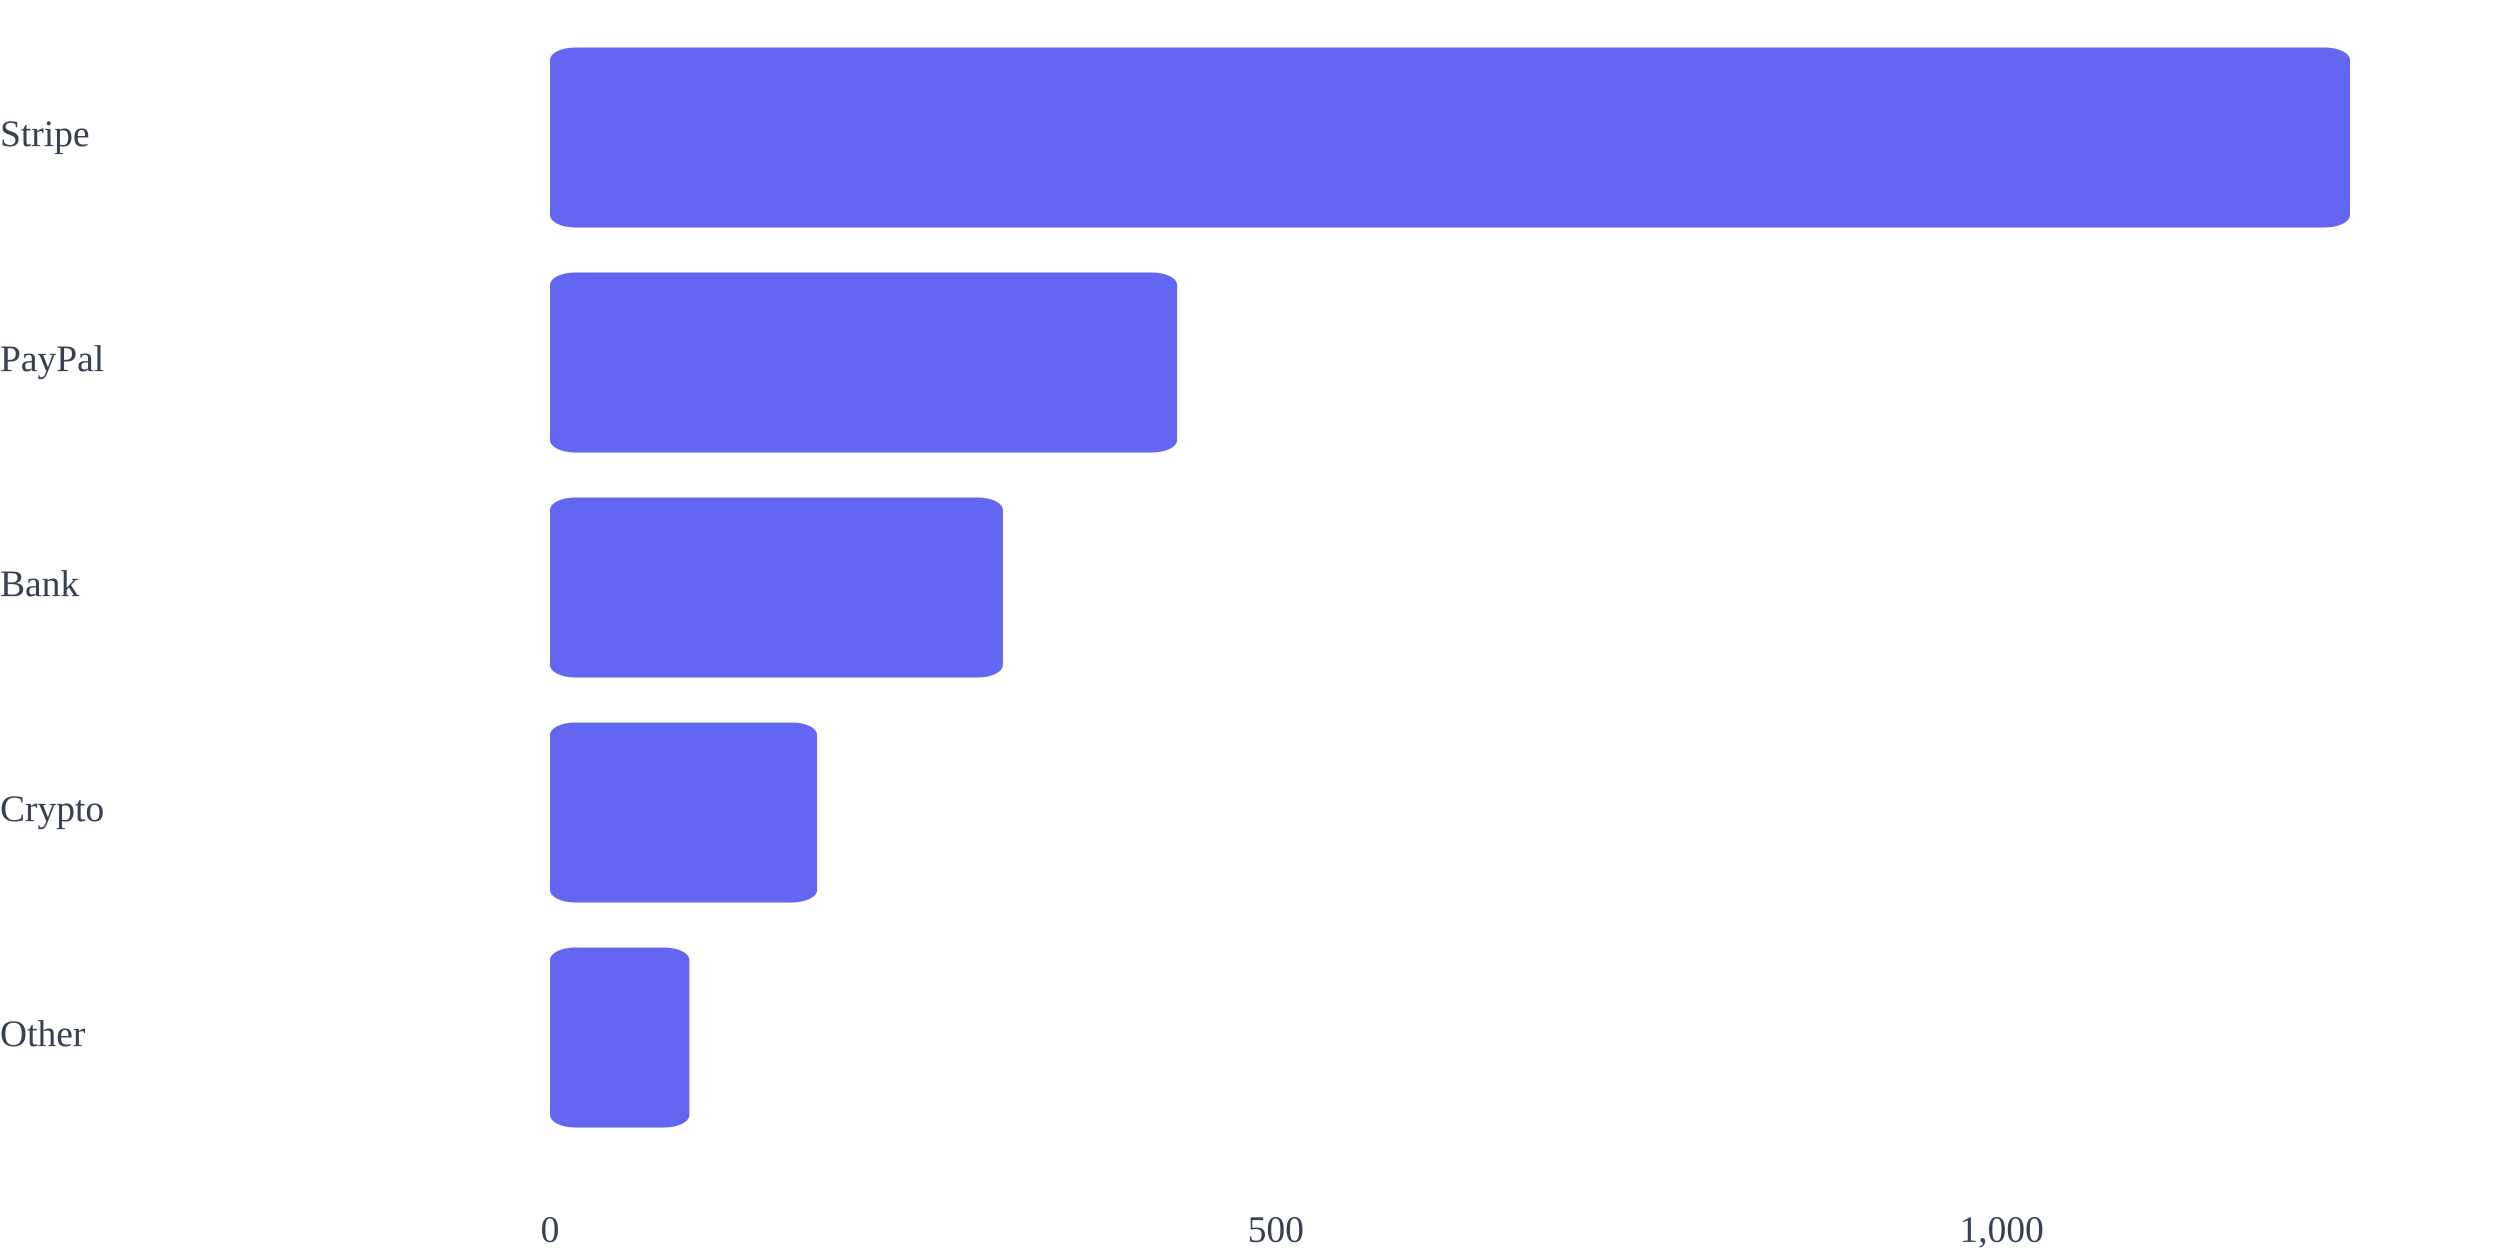
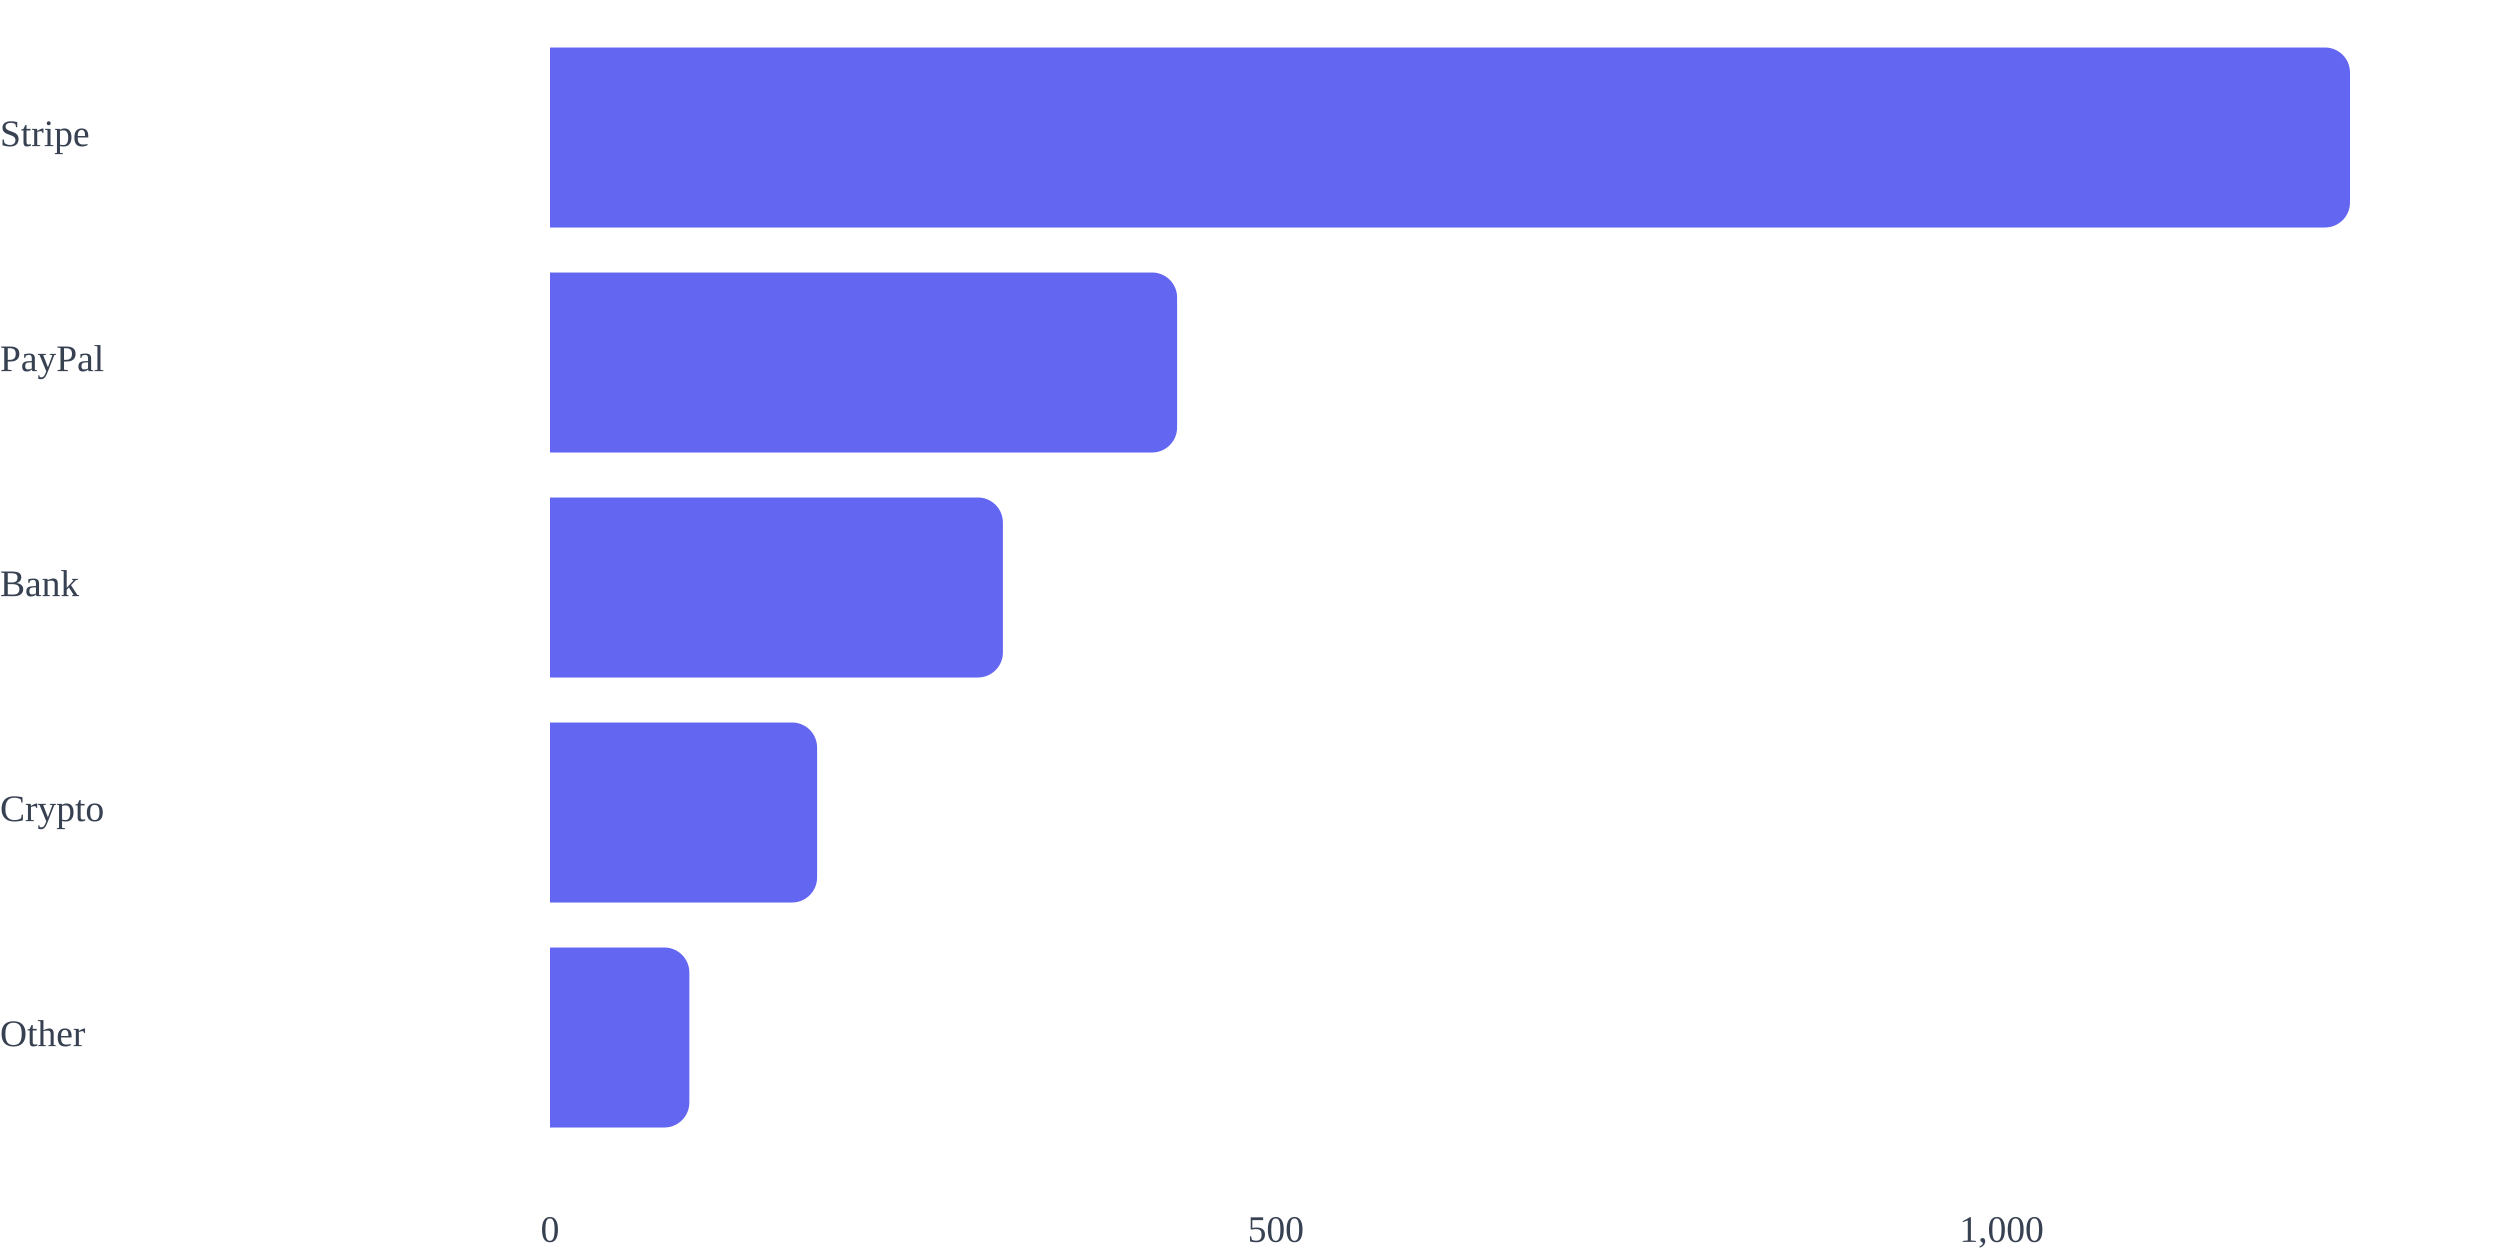
<svg xmlns="http://www.w3.org/2000/svg" width="800" height="400" viewBox="0 0 800 400">
  <svg x="0" y="0" width="800" height="400" viewBox="0 0 100 100" preserveAspectRatio="none">
-     <rect class="series-0" x="22" y="3.8" width="72" height="14.4" fill="#6366f1" rx="1" ry="1" id="svgraph-6-s0-pt-0" tabindex="0" />
-     <rect class="series-0" x="22" y="21.8" width="25.084" height="14.4" fill="#6366f1" rx="1" ry="1" id="svgraph-6-s0-pt-1" tabindex="0" />
-     <rect class="series-0" x="22" y="39.8" width="18.116" height="14.4" fill="#6366f1" rx="1" ry="1" id="svgraph-6-s0-pt-2" tabindex="0" />
-     <rect class="series-0" x="22" y="57.8" width="10.684" height="14.4" fill="#6366f1" rx="1" ry="1" id="svgraph-6-s0-pt-3" tabindex="0" />
-     <rect class="series-0" x="22" y="75.8" width="5.574" height="14.4" fill="#6366f1" rx="1" ry="1" id="svgraph-6-s0-pt-4" tabindex="0" />
+     <path class="series-0" d="M22,3.8 L93,3.8 A1,2 0 0 1 94,5.8 L94,16.2 A1,2 0 0 1 93,18.2 L22,18.2 Z" fill="#6366f1" id="svgraph-29-s0-pt-0" tabindex="0" />
+     <path class="series-0" d="M22,21.8 L46.084,21.8 A1,2 0 0 1 47.084,23.8 L47.084,34.2 A1,2 0 0 1 46.084,36.2 L22,36.2 Z" fill="#6366f1" id="svgraph-29-s0-pt-1" tabindex="0" />
+     <path class="series-0" d="M22,39.8 L39.116,39.8 A1,2 0 0 1 40.116,41.8 L40.116,52.2 A1,2 0 0 1 39.116,54.2 L22,54.2 Z" fill="#6366f1" id="svgraph-29-s0-pt-2" tabindex="0" />
+     <path class="series-0" d="M22,57.8 L31.684,57.8 A1,2 0 0 1 32.684,59.8 L32.684,70.2 A1,2 0 0 1 31.684,72.2 L22,72.2 Z" fill="#6366f1" id="svgraph-29-s0-pt-3" tabindex="0" />
+     <path class="series-0" d="M22,75.8 L26.574,75.8 A1,2 0 0 1 27.574,77.8 L27.574,88.2 A1,2 0 0 1 26.574,90.2 L22,90.2 Z" fill="#6366f1" id="svgraph-29-s0-pt-4" tabindex="0" />
  </svg>
  <text x="0" y="44" font-family="inherit" font-size="12" fill="#374151" text-anchor="start" dominant-baseline="middle">Stripe</text>
  <text x="0" y="116" font-family="inherit" font-size="12" fill="#374151" text-anchor="start" dominant-baseline="middle">PayPal</text>
  <text x="0" y="188" font-family="inherit" font-size="12" fill="#374151" text-anchor="start" dominant-baseline="middle">Bank</text>
  <text x="0" y="260" font-family="inherit" font-size="12" fill="#374151" text-anchor="start" dominant-baseline="middle">Crypto</text>
  <text x="0" y="332" font-family="inherit" font-size="12" fill="#374151" text-anchor="start" dominant-baseline="middle">Other</text>
  <text x="176" y="400" font-family="inherit" font-size="12" fill="#374151" text-anchor="middle" dominant-baseline="text-after-edge">0</text>
  <text x="408.258" y="400" font-family="inherit" font-size="12" fill="#374151" text-anchor="middle" dominant-baseline="text-after-edge">500</text>
  <text x="640.516" y="400" font-family="inherit" font-size="12" fill="#374151" text-anchor="middle" dominant-baseline="text-after-edge">1,000</text>
</svg>
